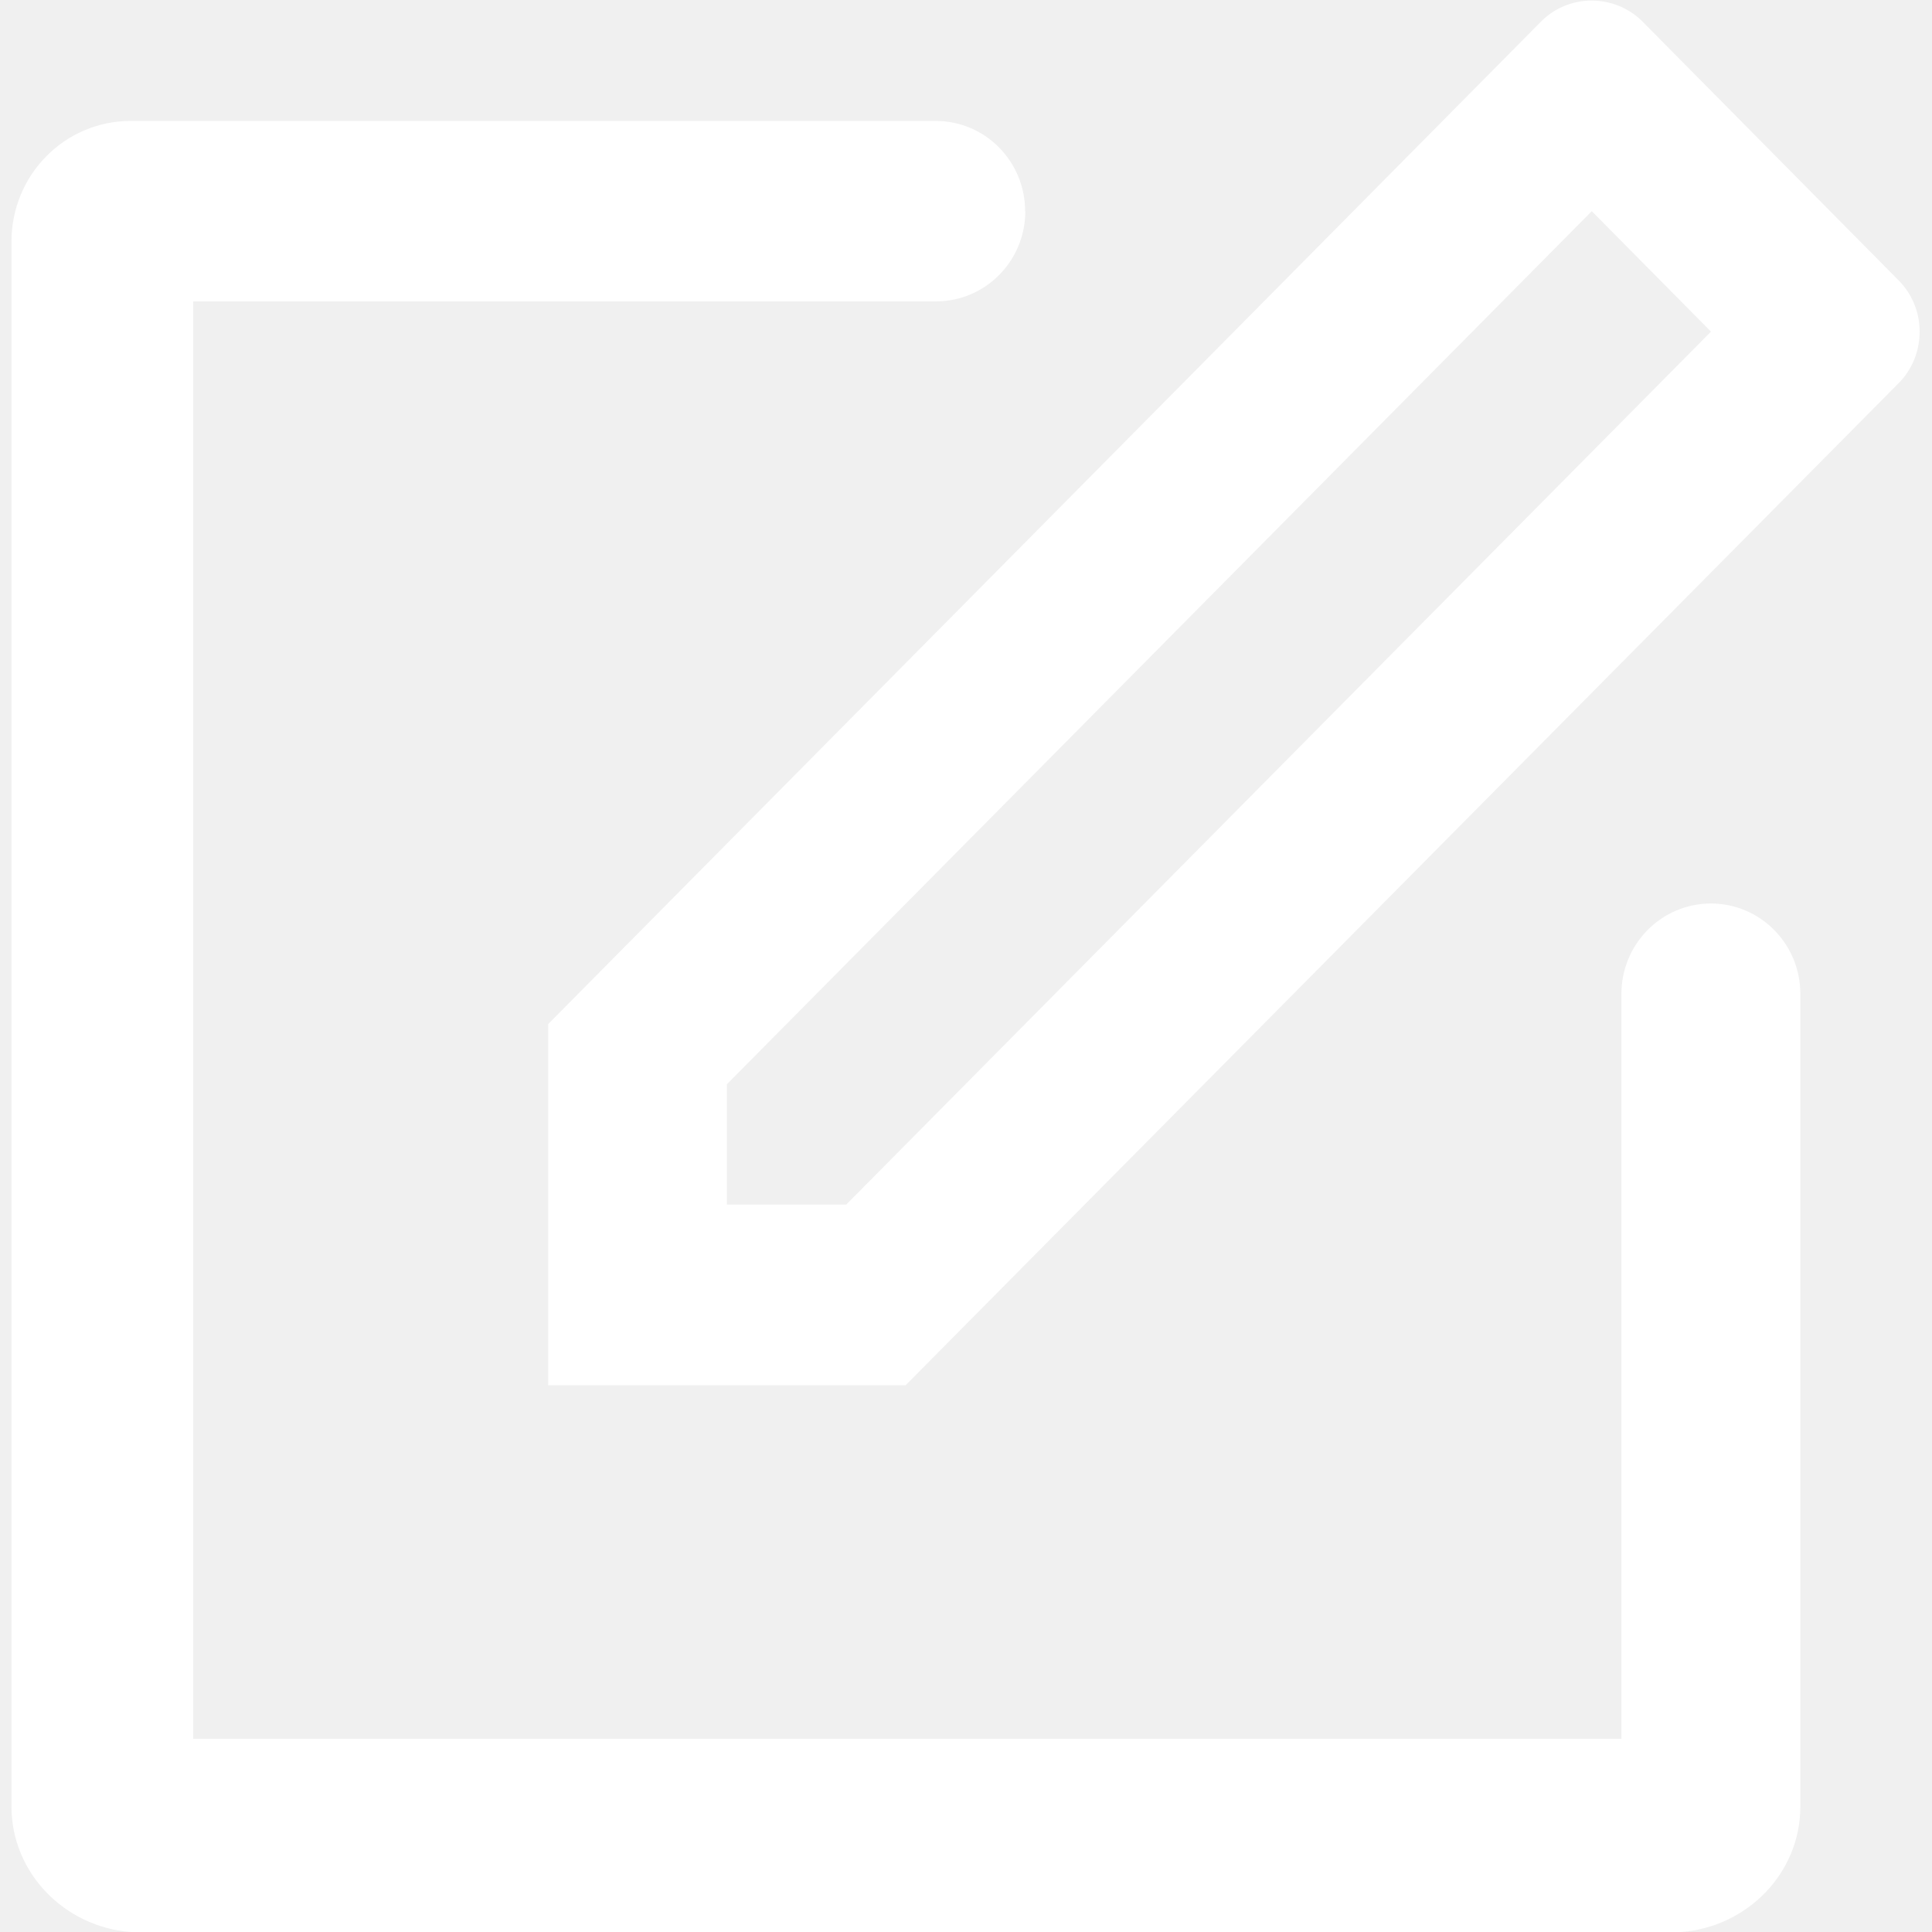
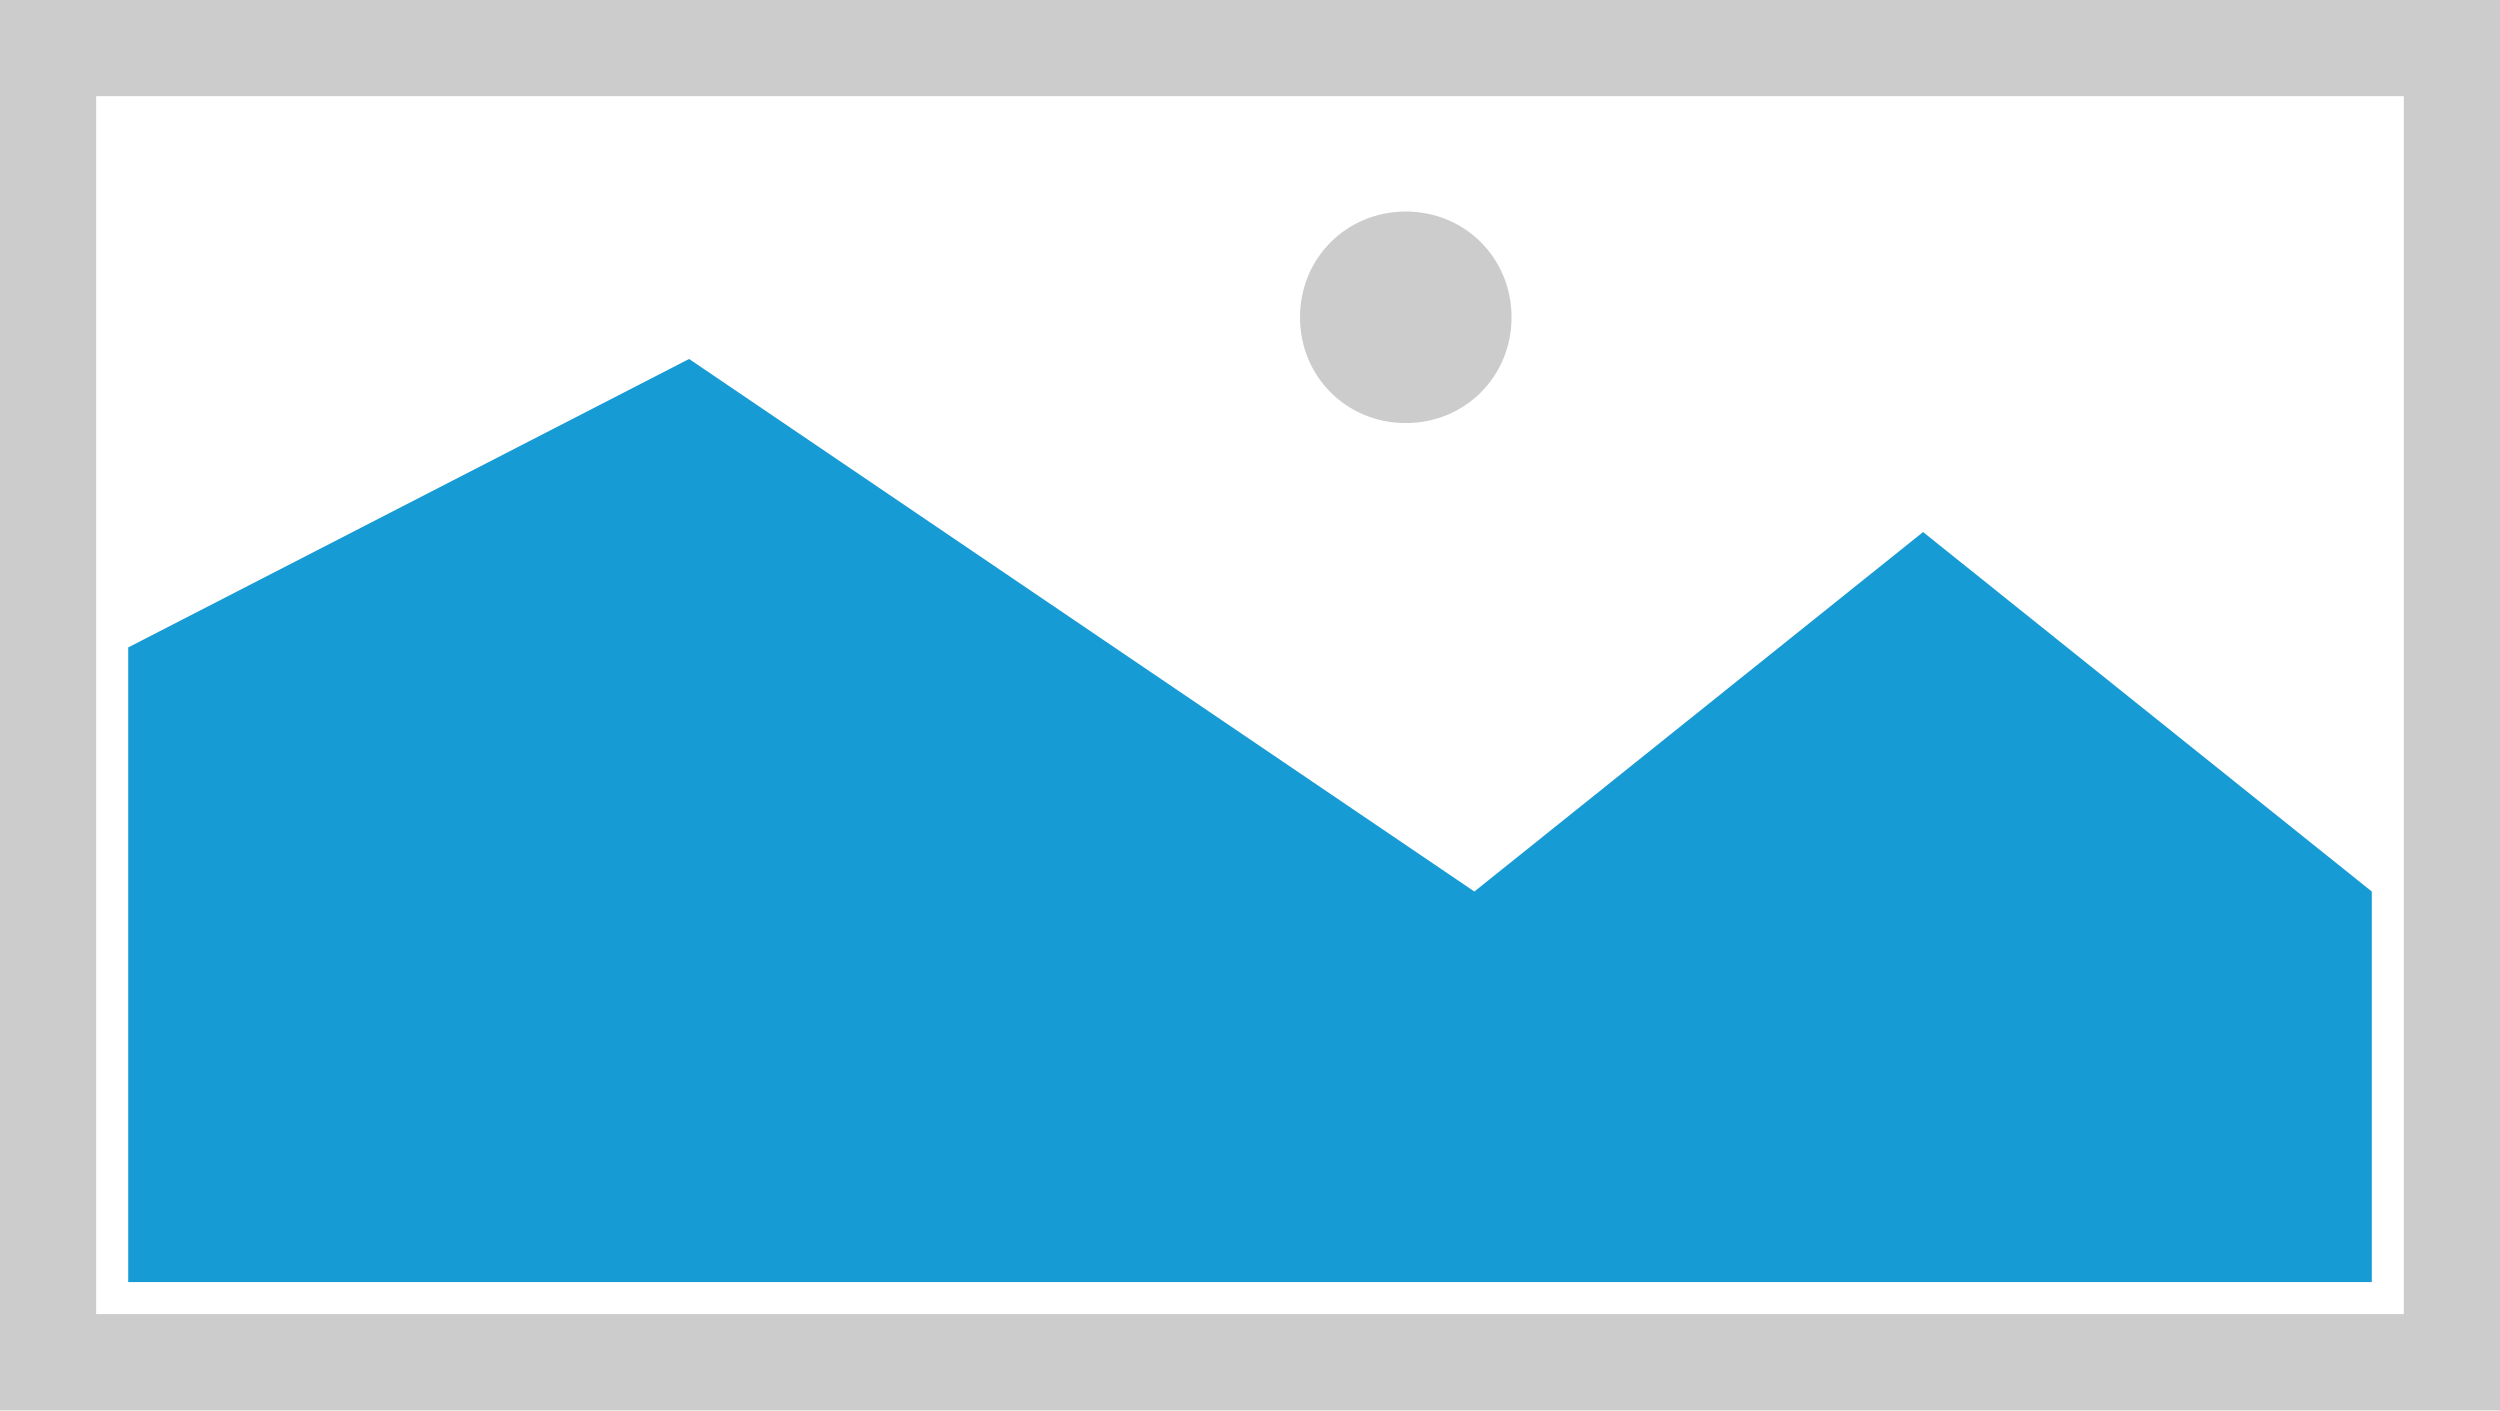
- <svg xmlns="http://www.w3.org/2000/svg" version="1.1" width="20px" height="20px">
-   <g transform="matrix(1 0 0 1 -1205 -120 )">
-     <path d="M 19.657 2.905  C 19.795 3.045  19.873 3.235  19.872 3.433  C 19.872 3.625  19.801 3.817  19.659 3.962  L 9.375 14.34  L 5.675 14.34  L 5.675 10.601  L 15.953 0.223  C 16.092 0.083  16.281 0.005  16.478 0.006  C 16.666 0.006  16.857 0.078  17.001 0.221  L 19.657 2.905  Z M 8.76 12.47  L 17.712 3.433  L 16.478 2.186  L 7.525 11.224  L 7.525 12.47  L 8.76 12.47  Z M 10.612 2.186  L 10.614 2.186  C 10.614 2.702  10.2 3.12  9.689 3.12  C 9.688 3.12  9.687 3.12  9.687 3.12  L 2 3.12  L 2 18  L 16.785 18  L 16.785 10.288  C 16.785 9.772  17.2 9.353  17.711 9.353  C 18.223 9.353  18.637 9.772  18.637 10.288  L 18.637 18.703  C 18.637 19.39  18.086 19.949  17.403 20  L 1.352 20  C 0.671 19.948  0.119 19.39  0.119 18.703  L 0.119 2.499  C 0.119 1.811  0.67 1.252  1.352 1.252  L 9.687 1.252  C 10.198 1.252  10.612 1.67  10.612 2.186  Z " fill-rule="nonzero" fill="#ffffff" stroke="none" transform="matrix(1 0 0 1 1205 120 )" />
+ <svg xmlns="http://www.w3.org/2000/svg" version="1.1" width="156px" height="88px">
+   <g transform="matrix(1 0 0 1 -378 -312 )">
+     <path d="M 378 312  L 534 312  L 534 400  L 378 400  L 378 312  " fill-rule="nonzero" fill="#cccccc" stroke="none" />
+     <path d="M 384 318  L 528 318  L 528 394  L 384 394  L 384 318  " fill-rule="nonzero" fill="#ffffff" stroke="none" />
+     <path d="M 465.72 338.4  C 462.024 338.4  459.12 335.496  459.12 331.8  C 459.12 328.104  462.024 325.2  465.72 325.2  C 469.416 325.2  472.32 328.104  472.32 331.8  C 472.32 335.496  469.416 338.4  465.72 338.4  " fill-rule="nonzero" fill="#cccccc" stroke="none" />
+     <path d="M 386 392  L 386 352.4  L 421 334.4  L 470 367.631  L 498 345.2  L 526 367.631  L 526 392  L 386 392  " fill-rule="nonzero" fill="#169bd5" stroke="none" />
  </g>
</svg>
